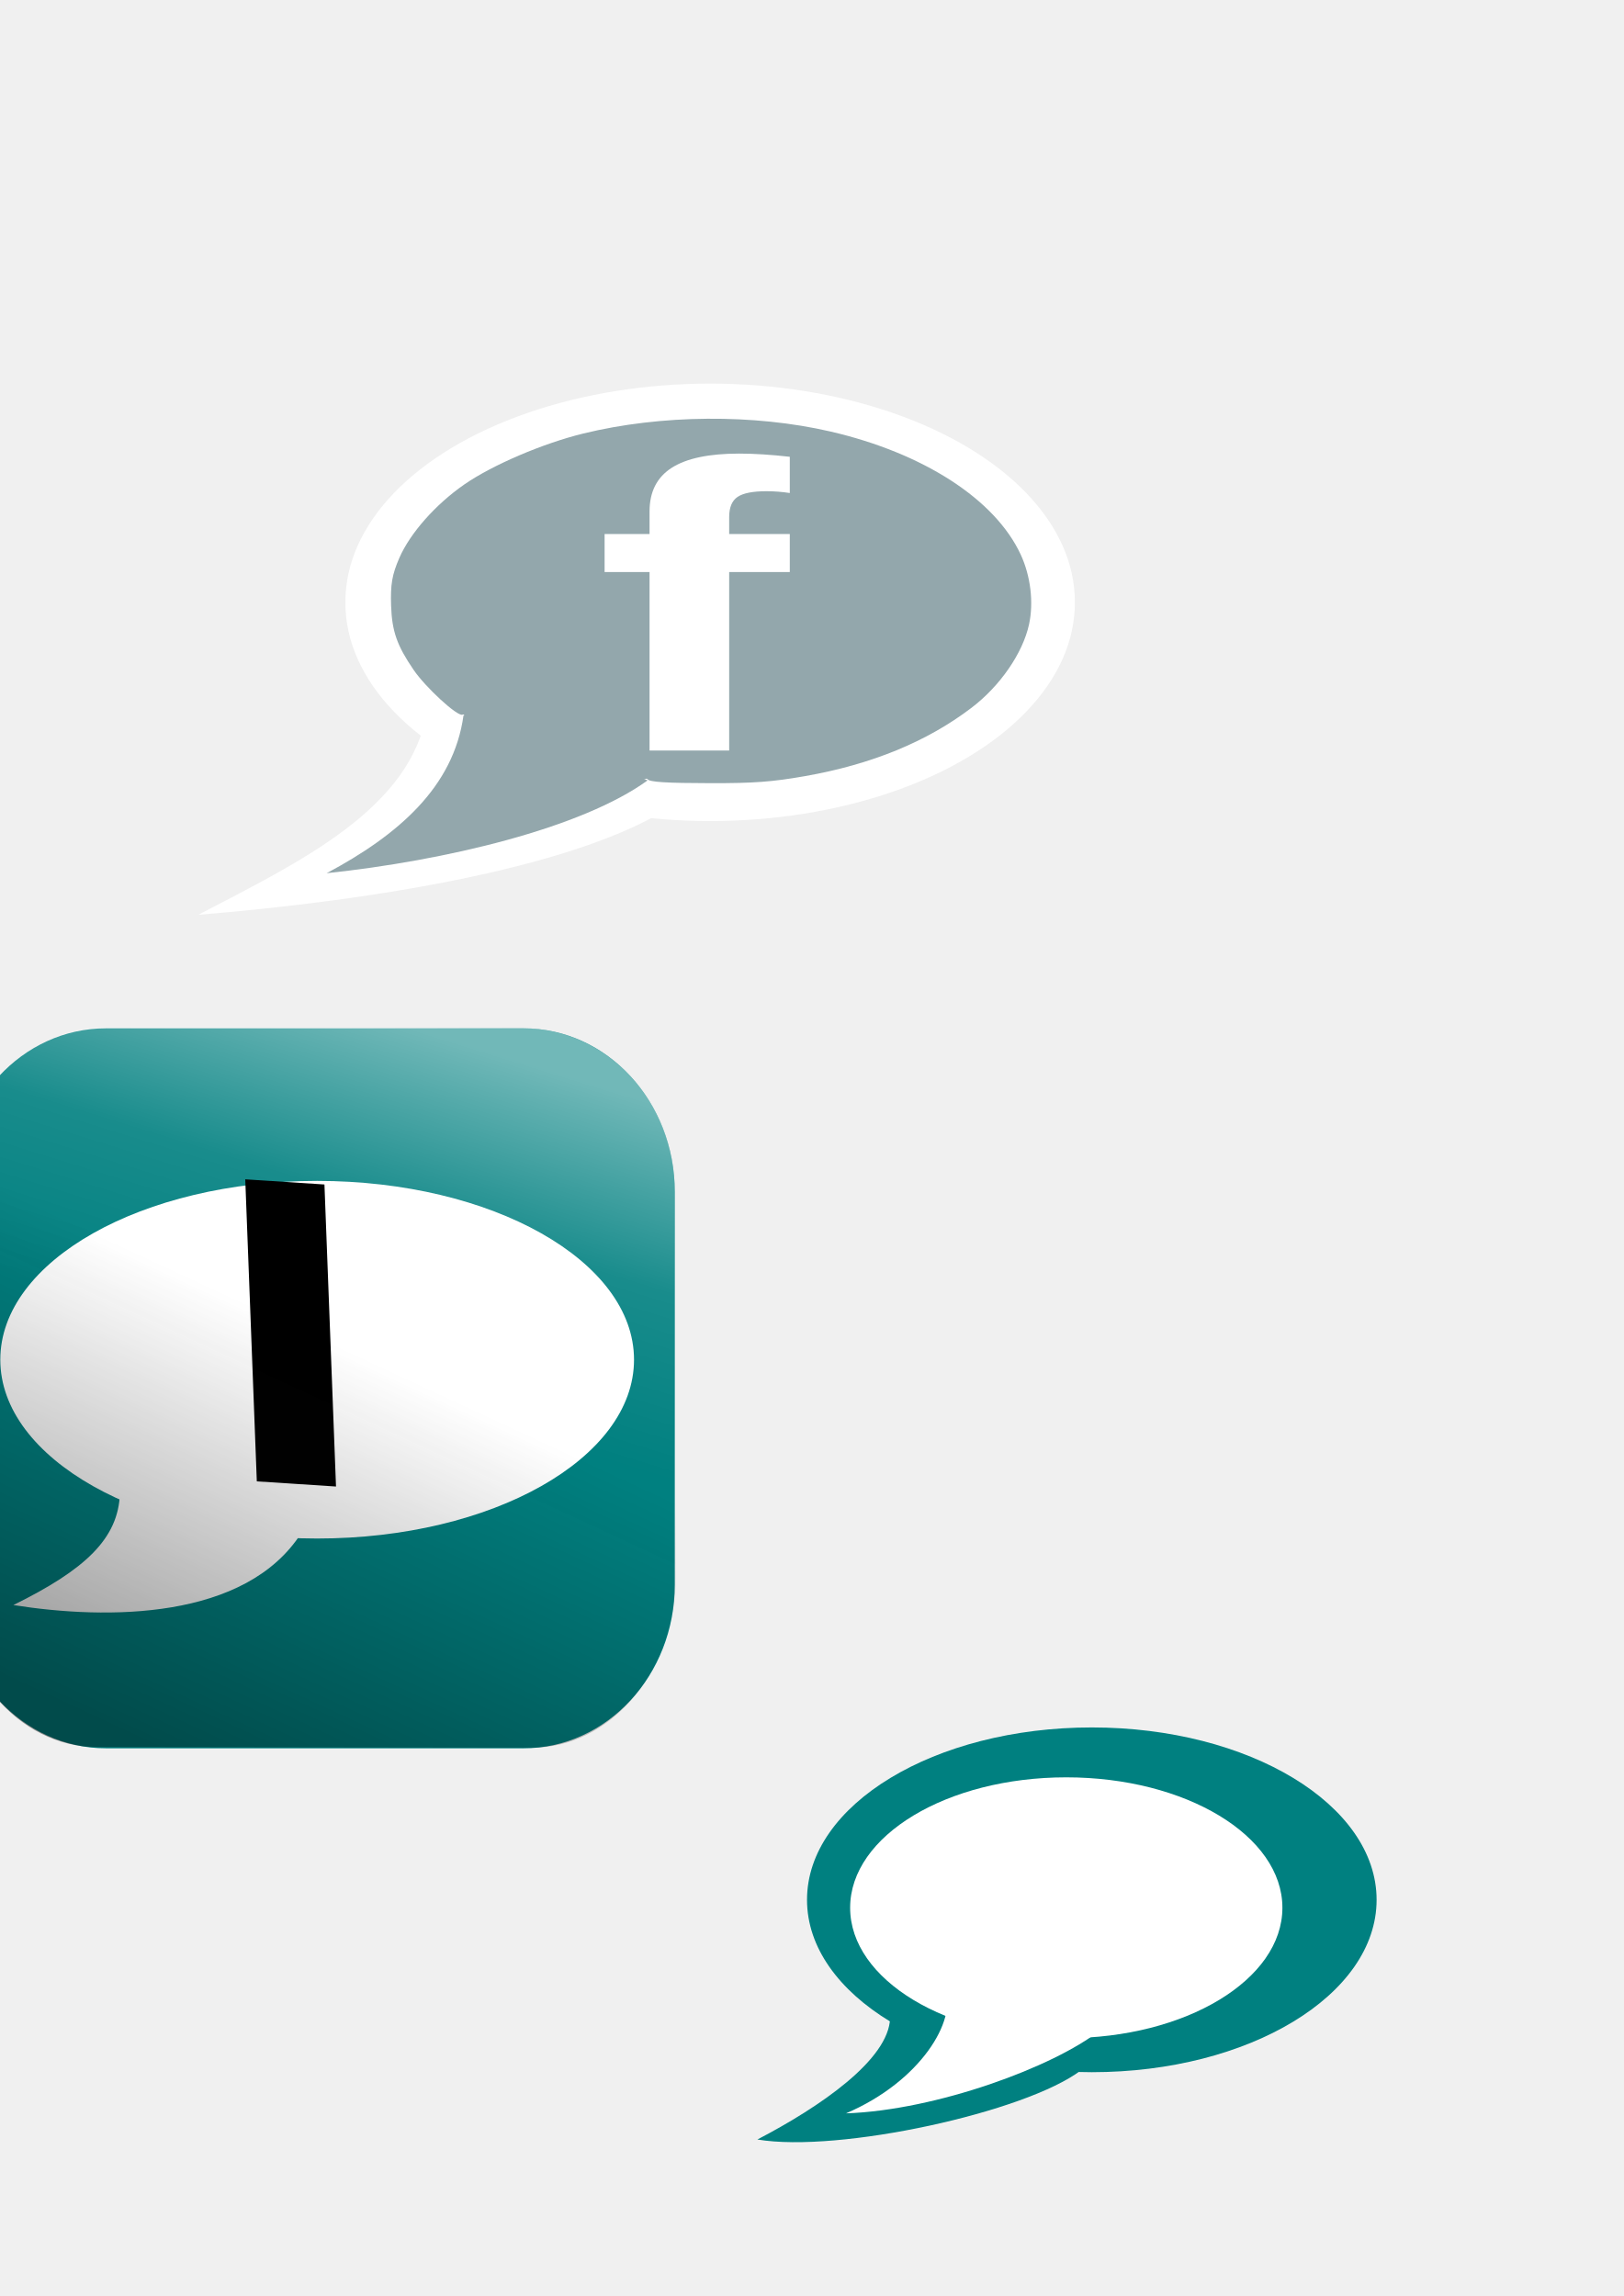
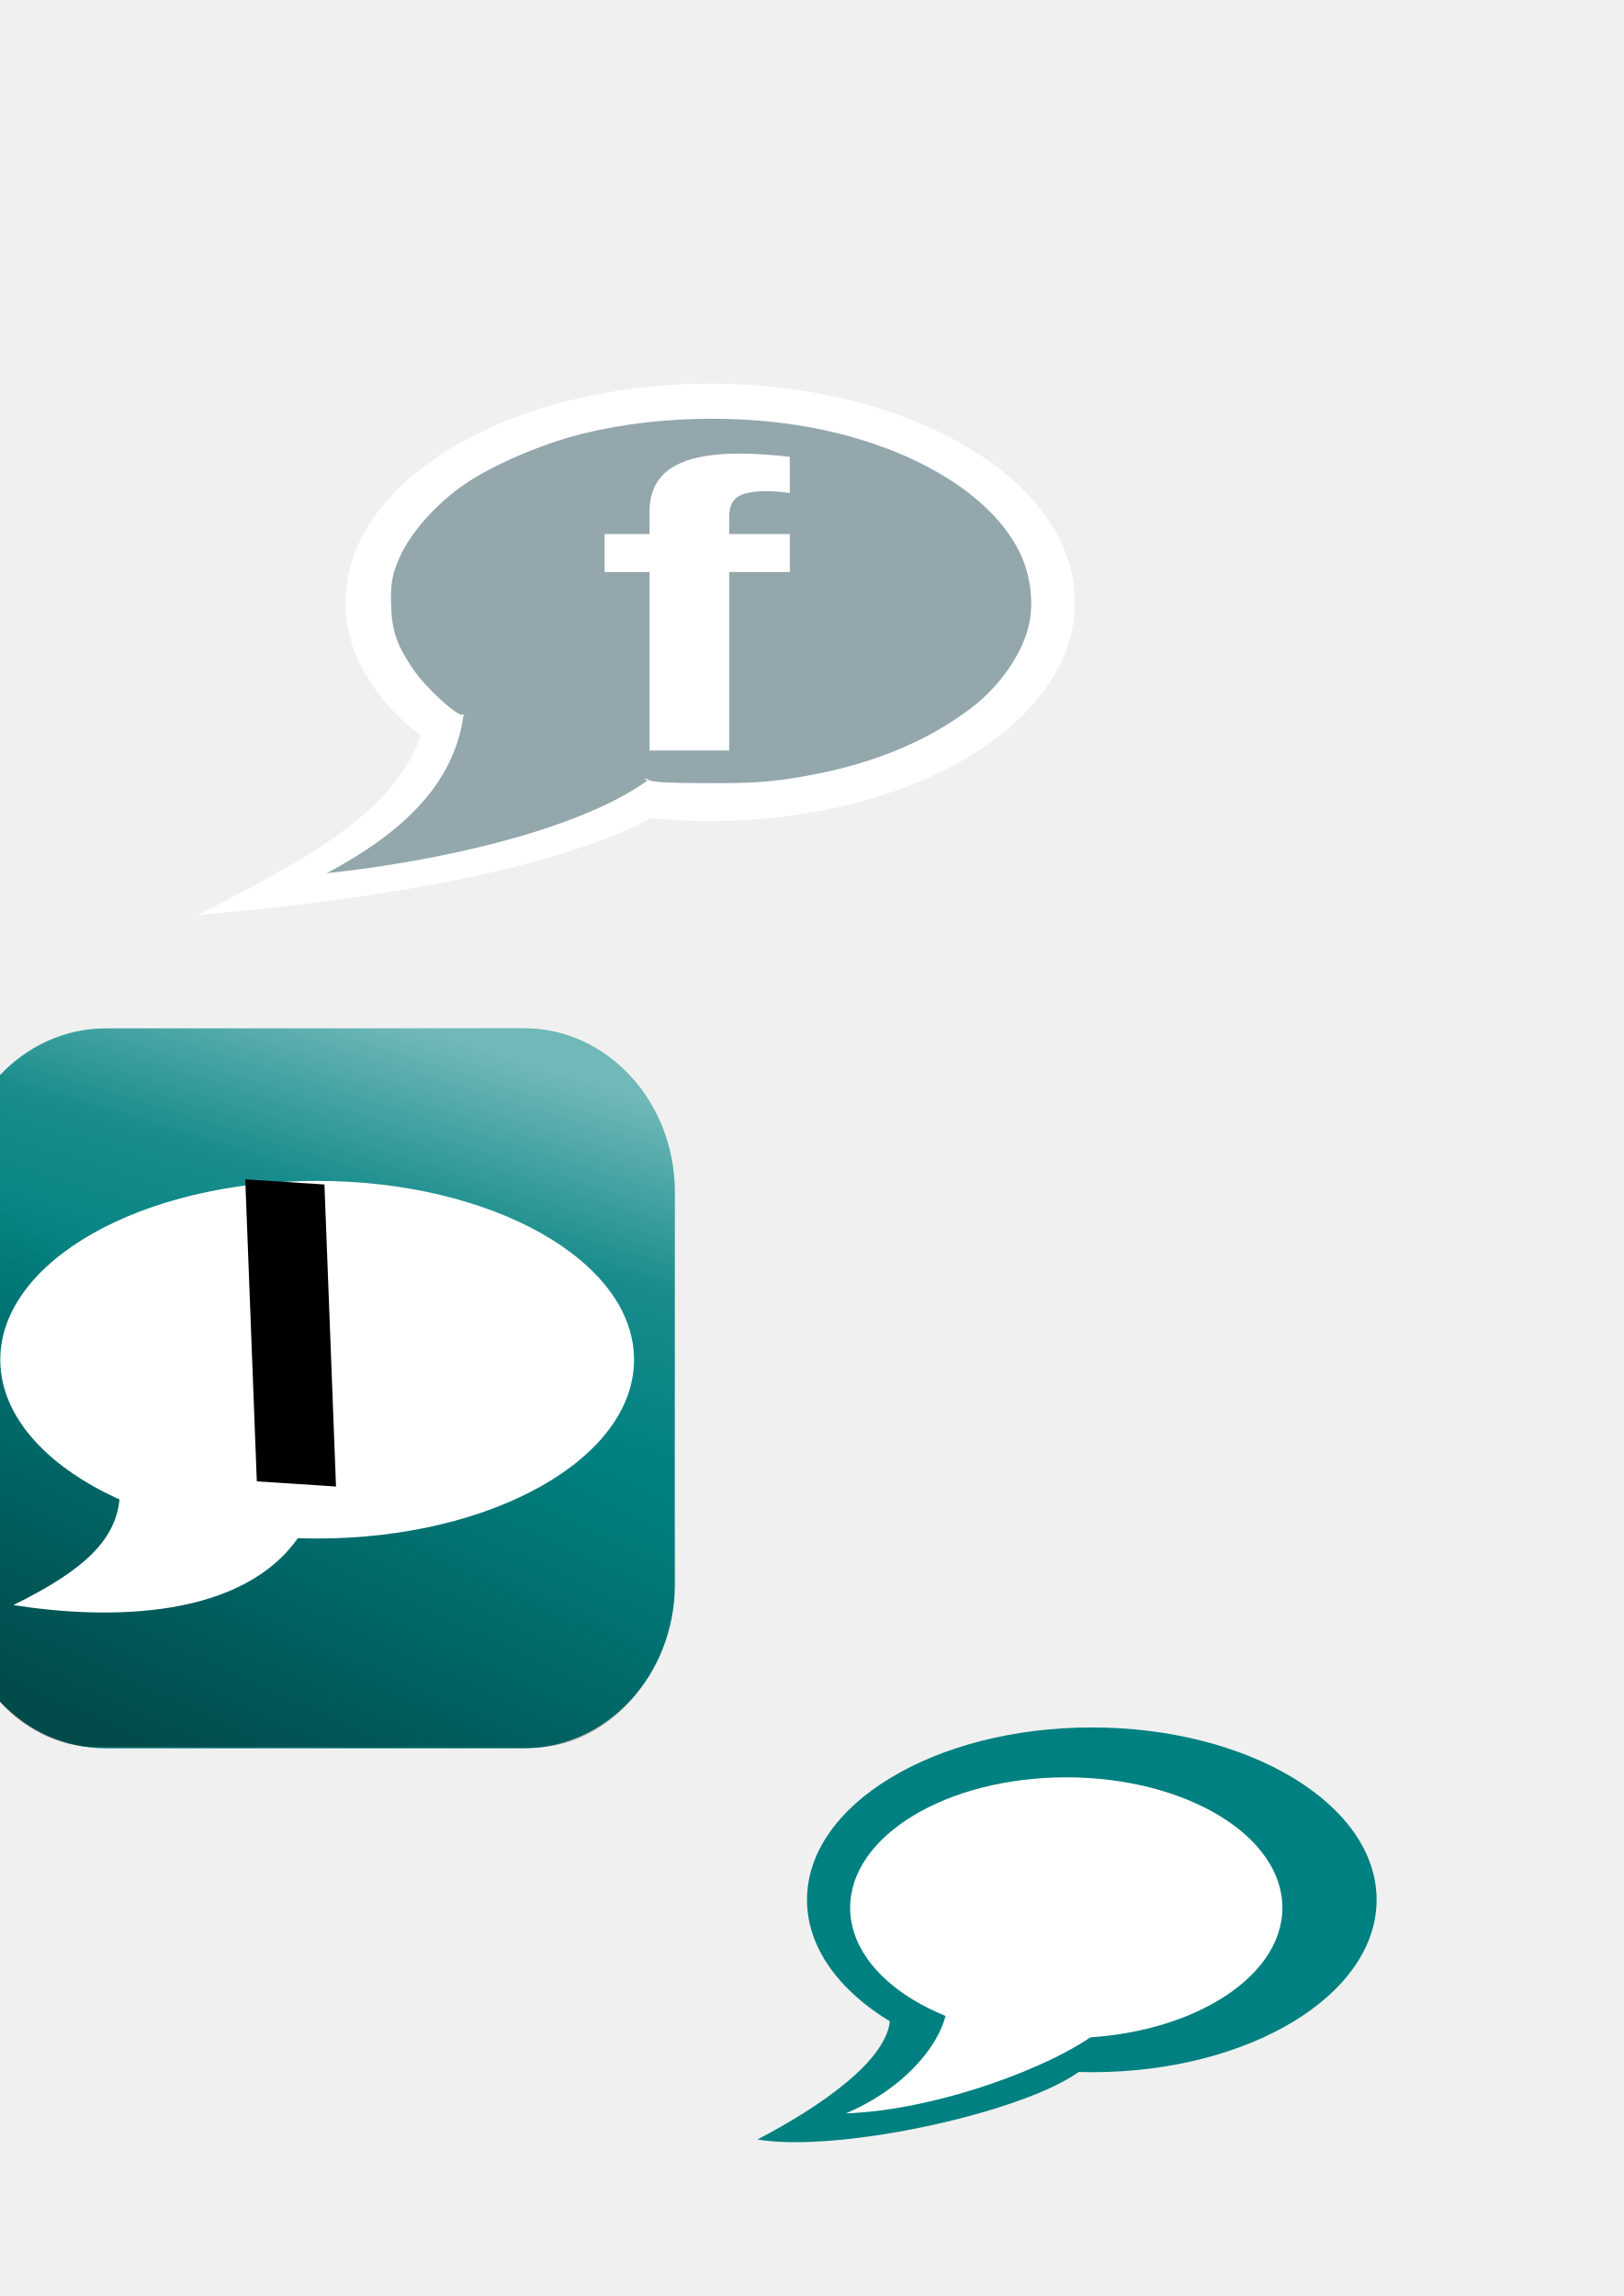
<svg xmlns="http://www.w3.org/2000/svg" xmlns:xlink="http://www.w3.org/1999/xlink" width="744.094" height="1052.362" id="svg2">
  <defs id="defs4">
    <linearGradient id="linearGradient3296">
      <stop style="stop-color:#ffffff;stop-opacity:0.444;" offset="0" id="stop3298" />
      <stop id="stop3300" offset="0.25" style="stop-color:#ffffff;stop-opacity:0.097;" />
      <stop id="stop3302" offset="0.491" style="stop-color:#ffffff;stop-opacity:0;" />
      <stop style="stop-color:#ffffff;stop-opacity:0;" offset="0.625" id="stop3304" />
      <stop style="stop-color:#ffffff;stop-opacity:0;" offset="0.75" id="stop3306" />
      <stop style="stop-color:#ffffff;stop-opacity:0;" offset="1" id="stop3308" />
    </linearGradient>
    <linearGradient id="linearGradient3268">
      <stop id="stop3270" offset="0" style="stop-color:#ffffff;stop-opacity:0.444;" />
      <stop style="stop-color:#ffffff;stop-opacity:0.097;" offset="0.25" id="stop3272" />
      <stop style="stop-color:#ffffff;stop-opacity:0;" offset="0.491" id="stop3274" />
      <stop id="stop3276" offset="0.625" style="stop-color:#ffffff;stop-opacity:0;" />
      <stop id="stop3278" offset="0.75" style="stop-color:#ffffff;stop-opacity:0;" />
      <stop id="stop3280" offset="1" style="stop-color:#ffffff;stop-opacity:0;" />
    </linearGradient>
    <linearGradient id="linearGradient3242">
      <stop style="stop-color:#ffffff;stop-opacity:0.444;" offset="0" id="stop3266" />
      <stop id="stop3258" offset="0.25" style="stop-color:#ffffff;stop-opacity:0.097;" />
      <stop id="stop3252" offset="0.5" style="stop-color:#ffffff;stop-opacity:0;" />
      <stop style="stop-color:#ffffff;stop-opacity:0;" offset="0.625" id="stop3256" />
      <stop style="stop-color:#ffffff;stop-opacity:0;" offset="0.75" id="stop3254" />
      <stop style="stop-color:#ffffff;stop-opacity:0;" offset="1" id="stop3246" />
    </linearGradient>
    <linearGradient id="linearGradient3230">
      <stop id="stop3260" offset="0" style="stop-color:#040404;stop-opacity:0.6;" />
      <stop style="stop-color:#070707;stop-opacity:0;" offset="0.4" id="stop3290" />
      <stop style="stop-color:#0a0a0a;stop-opacity:0;" offset="0.4" id="stop3286" />
      <stop id="stop3288" offset="0.644" style="stop-color:#dadada;stop-opacity:0;" />
      <stop style="stop-color:#ffffff;stop-opacity:0;" offset="1" id="stop3234" />
    </linearGradient>
    <linearGradient id="linearGradient3204">
      <stop style="stop-color:#ffffff;stop-opacity:0.353;" offset="0" id="stop3206" />
      <stop style="stop-color:#ffffff;stop-opacity:0;" offset="1" id="stop3208" />
    </linearGradient>
    <linearGradient xlink:href="#linearGradient3230" id="linearGradient3236" x1="-374.316" y1="596.177" x2="86.765" y2="809.424" gradientUnits="userSpaceOnUse" gradientTransform="matrix(1.00424,0,0,1.003633,-441.8921,-493.7831)" />
    <linearGradient xlink:href="#linearGradient3242" id="linearGradient3250" gradientUnits="userSpaceOnUse" x1="-324.857" y1="557.072" x2="-10.362" y2="653.554" gradientTransform="matrix(0.9983849,0,0,0.9985254,810.4,-798.6191)" />
  </defs>
  <g id="layer1">
    <path style="fill:#ffffff;fill-opacity:1;fill-rule:evenodd;stroke:none;stroke-width:1px;stroke-linecap:butt;stroke-linejoin:miter;stroke-opacity:0" id="path2403" d="M 548.571,278.076 A 167.143,100 0 1 1 214.286,278.076 A 167.143,100 0 1 1 548.571,278.076 z" transform="translate(-55.99998,-1.999999)" />
    <a transform="matrix(1.304158,0,0,1.244872,-140.5535,-93.07009)" style="fill:#ffffff;stroke:none" id="a2472">
      <path style="fill:#ffffff;fill-rule:evenodd;stroke:none;stroke-width:1px;stroke-linecap:butt;stroke-linejoin:miter;stroke-opacity:1" d="M 257.857,335.934 C 252.944,372.366 212.813,392.252 177.47,411.568 C 236.323,406.551 316.383,394.044 348.571,368.076" id="path2474" />
    </a>
    <a id="a2465" style="fill:#93a7ac" transform="matrix(0.9253452,0,0,0.9033742,-26.85427,25.05856)">
      <path id="path2417" d="M 258.571,335.219 C 253.658,371.652 226.132,395.986 190.789,415.302 C 249.642,408.907 317.034,392.504 349.768,368.19" style="fill:#93a7ac;fill-rule:evenodd;stroke:#000000;stroke-width:1.044px;stroke-linecap:butt;stroke-linejoin:miter;stroke-opacity:0" />
      <path style="fill:#93a7ac" d="M 260.106,338.913 C 260.543,335.623 260.46,335.206 259.45,335.593 C 256.94,336.557 241.242,321.784 235.289,312.858 C 227.058,300.514 224.579,293.294 224.143,280.386 C 223.777,269.523 224.618,264.515 228.237,256.009 C 233.576,243.464 246.17,228.881 260.39,218.778 C 274.278,208.912 299.22,197.972 319.319,192.931 C 357.758,183.292 403.792,182.914 441.774,191.927 C 487.825,202.855 523.263,226.341 535.94,254.334 C 540.862,265.203 542.431,278.652 540.075,289.77 C 536.978,304.379 525.741,321.057 511.542,332.118 C 489.416,349.354 462.071,360.835 428.961,366.789 C 412.931,369.671 403.73,370.374 382.533,370.335 C 360.198,370.294 352.046,369.766 351.141,368.303 C 350.696,367.583 348.949,368.42 343.866,371.789 C 173.827,413.97 263.893,439.331 260.106,338.913 z" id="path2386" transform="translate(-1.428572,-0.7142853)" />
      <path style="fill:#000082;fill-opacity:0;stroke:none;stroke-width:1.036;stroke-opacity:1" d="M 381.259,184.629 C 351.096,184.556 323.587,188.996 299.134,197.911 C 288.785,201.684 274.267,208.4 266.165,213.161 C 248.867,223.324 231.46,242.119 226.071,256.536 C 223.145,264.366 222.732,266.717 222.728,276.661 C 222.721,291.423 225.035,299.028 233.321,311.661 C 235.506,314.991 240.273,320.329 244.978,325.036 C 247.33,327.389 249.666,329.567 251.634,331.254 C 253.602,332.942 255.127,334.118 256.196,334.504 C 257.251,334.886 257.838,335.195 258.103,335.504 C 258.368,335.813 258.446,336.212 258.446,337.036 C 258.446,337.568 258.137,338.757 257.603,340.223 C 257.068,341.689 256.322,343.453 255.509,345.348 C 253.882,349.139 251.981,353.395 250.853,356.661 C 244.065,389.032 202.065,393.842 189.821,409.817 C 189.454,410.358 189.193,410.709 188.665,410.973 C 188.154,411.229 187.295,411.412 185.884,411.411 C 185.837,411.411 185.838,411.411 185.79,411.411 L 185.728,411.411 L 185.79,412.442 C 185.805,412.442 185.807,412.442 185.821,412.442 L 191.759,411.942 C 191.786,412.243 192.123,412.221 192.29,412.348 C 244.297,411.764 295.286,393.497 341.821,371.786 L 348.196,367.973 L 352.54,368.786 C 354.506,369.143 358.529,369.356 363.728,369.504 C 368.926,369.653 375.274,369.726 381.728,369.692 C 394.635,369.623 407.969,369.185 413.665,368.442 C 457.848,362.677 495.211,347 517.603,324.723 C 534.429,307.984 541.394,291.385 539.446,272.411 C 537.838,256.738 532.149,245.21 519.696,232.254 C 508.986,221.111 497.559,213.148 480.978,205.254 C 455.139,192.953 427.146,186.389 394.353,184.942 C 389.936,184.747 385.568,184.64 381.259,184.629 z M 381.259,185.661 C 385.553,185.671 389.887,185.779 394.29,185.973 C 426.972,187.415 454.803,193.954 480.509,206.192 C 497.013,214.049 508.32,221.918 518.946,232.973 C 531.296,245.822 536.827,257.056 538.415,272.536 C 540.331,291.202 533.57,307.374 516.884,323.973 C 494.728,346.014 457.558,361.667 413.54,367.411 C 408.002,368.133 394.616,368.561 381.728,368.629 C 375.284,368.664 368.941,368.621 363.759,368.473 C 358.577,368.325 354.521,368.08 352.728,367.754 L 348.196,366.942 L 348.009,366.879 L 347.821,367.004 L 341.29,370.879 C 239.439,391.859 177.344,462.771 251.821,357.004 C 252.923,353.817 254.815,349.588 256.446,345.786 C 257.262,343.884 258.024,342.07 258.571,340.567 C 259.119,339.064 259.478,337.902 259.478,337.036 C 259.478,336.127 259.369,335.414 258.884,334.848 C 258.399,334.283 257.671,333.933 256.571,333.536 C 255.892,333.29 254.26,332.136 252.321,330.473 C 250.383,328.811 248.066,326.625 245.728,324.286 C 241.052,319.608 236.246,314.27 234.165,311.098 C 225.934,298.55 223.753,291.318 223.759,276.661 C 223.763,266.742 224.126,264.676 227.04,256.879 C 232.273,242.877 249.62,224.07 266.696,214.036 C 274.699,209.334 289.239,202.624 299.509,198.879 C 323.831,190.012 351.199,185.588 381.259,185.661 z" id="path2388" />
      <path style="fill:#93a7ac" d="" id="path2390" transform="translate(-1.428572,-0.7142853)" />
      <path style="fill:#93a7ac" d="" id="path2392" transform="translate(-1.428572,-0.7142853)" />
      <path style="fill:#93a7ac" d="" id="path2394" transform="translate(-1.428572,-0.7142853)" />
      <path style="fill:#93a7ac" d="M 349.02,368.794 C 349.027,368.782 349.148,368.685 349.289,368.577 C 349.478,368.433 349.594,368.363 349.734,368.308 C 349.917,368.236 349.927,368.235 350.065,368.26 L 350.207,368.286 L 350.038,368.301 C 349.791,368.324 349.67,368.378 349.281,368.64 C 349.031,368.808 348.999,368.827 349.02,368.794 z" id="path2400" transform="translate(-1.428572,-0.7142853)" />
    </a>
    <text xml:space="preserve" style="font-size:223.933px;font-style:normal;font-variant:normal;font-weight:bold;font-stretch:normal;text-align:start;line-height:125%;writing-mode:lr-tb;text-anchor:start;fill:#ffffff;fill-opacity:1;stroke:none;stroke-width:1px;stroke-linecap:butt;stroke-linejoin:miter;stroke-opacity:1;font-family:Arial;-inkscape-font-specification:Arial Bold" x="228.571" y="410.125" id="text3172" transform="scale(1.192203,0.838783)">
      <tspan id="tspan3174" x="228.571" y="410.125">f</tspan>
    </text>
    <rect style="fill:#008080;fill-opacity:1;stroke:#6e6e6e;stroke-opacity:1" id="rect2403" width="0" height="53.538" x="181.386" y="468.514" rx="0" ry="53.538" />
    <rect style="opacity:1;fill:#008080;fill-opacity:1;fill-rule:nonzero;stroke:none;stroke-width:1;stroke-miterlimit:4;stroke-dasharray:none;stroke-opacity:1" id="rect2416" width="330" height="330" x="-20.767" y="471.329" ry="74.959" rx="69.296" />
+     <rect style="opacity:0.704;fill:url(#linearGradient3236);fill-opacity:1;fill-rule:nonzero;stroke:none;stroke-width:1;stroke-miterlimit:4;stroke-dasharray:none;stroke-opacity:1" id="rect3228" width="331.399" height="331.175" x="-800.743" y="-20.469" ry="66.226" rx="78.78" transform="matrix(1.3712351e-3,-0.9999991,0.9999991,1.3728924e-3,0,0)" />
+     <rect style="opacity:1;fill:url(#linearGradient3250);fill-opacity:1;fill-rule:nonzero;stroke:none;stroke-width:1;stroke-miterlimit:4;stroke-dasharray:none;stroke-opacity:1" id="rect3240" width="329.467" height="329.489" x="470.586" y="-310.773" ry="69.779" rx="74.677" transform="matrix(-2.8718491e-3,0.9999959,-0.9999959,-2.8710459e-3,0,0)" />
    <a id="a3955" style="opacity:1;fill:#ffffff;stroke:#008080;stroke-width:9.283;stroke-miterlimit:4;stroke-dasharray:none;stroke-opacity:1" transform="matrix(0.8790357,0,0,0.9380751,-174.9923,351.1791)">
      <path style="fill:#ffffff;stroke:#008080;stroke-width:9.283;stroke-miterlimit:4;stroke-dasharray:none;stroke-opacity:1" d="" id="path3957" transform="translate(-1.428572,-0.7142853)" />
      <path style="fill:#ffffff;stroke:#008080;stroke-width:9.283;stroke-miterlimit:4;stroke-dasharray:none;stroke-opacity:1" d="" id="path3959" transform="translate(-1.428572,-0.7142853)" />
      <path style="fill:#ffffff;stroke:#008080;stroke-width:9.283;stroke-miterlimit:4;stroke-dasharray:none;stroke-opacity:1" d="" id="path3961" transform="translate(-1.428572,-0.7142853)" />
      <g id="g3963" transform="matrix(0.9798346,0,0,1,8.988519,0)" style="fill:#ffffff;stroke:#008080;stroke-width:9.378;stroke-miterlimit:4;stroke-dasharray:none;stroke-opacity:1">
        <path transform="matrix(1.732311,0,0,1.336753,-87.34771,-519.0327)" d="M 357.143,605.219 A 97.321,65.357 0 1 1 162.5,605.219 A 97.321,65.357 0 1 1 357.143,605.219 z" id="path3965" style="fill:#ffffff;fill-opacity:1;fill-rule:nonzero;stroke:none;stroke-width:7.359;stroke-miterlimit:4;stroke-dasharray:none;stroke-opacity:1" />
        <path style="fill:#ffffff;fill-rule:evenodd;stroke:none;stroke-width:11.664;stroke-linecap:butt;stroke-linejoin:miter;stroke-miterlimit:4;stroke-dasharray:none;stroke-opacity:1" d="M 257.806,355.155 C 257.094,377.376 239.31,392.601 201.103,409.873 C 251.071,417.145 324.703,417.225 354.337,374.646" id="path3967" />
      </g>
    </a>
-     <rect style="opacity:1;fill:url(#linearGradient3250);fill-opacity:1;fill-rule:nonzero;stroke:none;stroke-width:1;stroke-miterlimit:4;stroke-dasharray:none;stroke-opacity:1" id="rect3240" width="329.467" height="329.489" x="470.586" y="-310.773" ry="69.779" rx="74.677" transform="matrix(-2.8718491e-3,0.9999959,-0.9999959,-2.8710459e-3,0,0)" />
    <a id="a2410" style="opacity:1;fill:#008080;stroke:#008080;stroke-width:10.388;stroke-miterlimit:4;stroke-dasharray:none;stroke-opacity:1" transform="matrix(0.7637657,0,0,0.862254,214.1941,631.7534)">
      <path style="fill:#008080;stroke:#008080;stroke-width:10.388;stroke-miterlimit:4;stroke-dasharray:none;stroke-opacity:1" d="" id="path2412" transform="translate(-1.428572,-0.7142853)" />
      <path style="fill:#008080;stroke:#008080;stroke-width:10.388;stroke-miterlimit:4;stroke-dasharray:none;stroke-opacity:1" d="" id="path2414" transform="translate(-1.428572,-0.7142853)" />
      <path style="fill:#008080;stroke:#008080;stroke-width:10.388;stroke-miterlimit:4;stroke-dasharray:none;stroke-opacity:1" d="" id="path2416" transform="translate(-1.428572,-0.7142853)" />
      <g id="g2418" transform="matrix(0.9798346,0,0,1,8.988519,0)" style="fill:#008080;stroke:#008080;stroke-width:10.494;stroke-miterlimit:4;stroke-dasharray:none;stroke-opacity:1">
        <path transform="matrix(1.79196,0,0,1.401995,-92.39657,-571.3108)" d="M 357.143,605.219 A 97.321,65.357 0 1 1 162.5,605.219 A 97.321,65.357 0 1 1 357.143,605.219 z" id="path2420" style="fill:#008080;fill-opacity:1;fill-rule:nonzero;stroke:none;stroke-width:7.359;stroke-miterlimit:4;stroke-dasharray:none;stroke-opacity:1" />
        <path style="fill:#008080;fill-rule:evenodd;stroke:none;stroke-width:11.664;stroke-linecap:butt;stroke-linejoin:miter;stroke-miterlimit:4;stroke-dasharray:none;stroke-opacity:1" d="M 249.687,339.988 C 248.976,362.209 206.614,387.34 168.407,404.612 C 218.375,411.885 332.78,390.088 366.519,367.861" id="path2422" />
      </g>
    </a>
    <a id="a2424" style="opacity:1;fill:#ffffff;fill-opacity:1;stroke:#008080;stroke-width:12.695;stroke-miterlimit:4;stroke-dasharray:none;stroke-opacity:1" transform="matrix(0.6513802,0,0,0.6769297,257.6378,681.7446)">
      <path style="fill:#ffffff;fill-opacity:1;stroke:#008080;stroke-width:12.695;stroke-miterlimit:4;stroke-dasharray:none;stroke-opacity:1" d="" id="path2426" transform="translate(-1.428572,-0.7142853)" />
      <path style="fill:#ffffff;fill-opacity:1;stroke:#008080;stroke-width:12.695;stroke-miterlimit:4;stroke-dasharray:none;stroke-opacity:1" d="" id="path2428" transform="translate(-1.428572,-0.7142853)" />
      <path style="fill:#ffffff;fill-opacity:1;stroke:#008080;stroke-width:12.695;stroke-miterlimit:4;stroke-dasharray:none;stroke-opacity:1" d="" id="path2430" transform="translate(-1.428572,-0.7142853)" />
      <g id="g2432" transform="matrix(0.9798346,0,0,1,8.988519,0)" style="fill:#ffffff;fill-opacity:1;stroke:#008080;stroke-width:12.825;stroke-miterlimit:4;stroke-dasharray:none;stroke-opacity:1">
        <path transform="matrix(1.594563,0,0,1.351024,-61.54274,-533.0557)" d="M 357.143,605.219 A 97.321,65.357 0 1 1 162.5,605.219 A 97.321,65.357 0 1 1 357.143,605.219 z" id="path2434" style="fill:#ffffff;fill-opacity:1;fill-rule:nonzero;stroke:none;stroke-width:7.359;stroke-miterlimit:4;stroke-dasharray:none;stroke-opacity:1" />
        <path style="fill:#ffffff;fill-opacity:1;fill-rule:evenodd;stroke:none;stroke-width:11.664;stroke-linecap:butt;stroke-linejoin:miter;stroke-miterlimit:4;stroke-dasharray:none;stroke-opacity:1" d="M 265.737,339.509 C 274.446,360.574 248.414,402.126 194.611,423.831 C 259.834,421.701 343.878,392.175 376.613,367.861" id="path2436" />
      </g>
    </a>
    <text xml:space="preserve" style="font-size:210.371px;font-style:normal;font-variant:normal;font-weight:bold;font-stretch:normal;text-align:start;line-height:125%;writing-mode:lr-tb;text-anchor:start;fill:#000000;fill-opacity:1;stroke:none;stroke-width:1px;stroke-linecap:butt;stroke-linejoin:miter;stroke-opacity:1;font-family:Script MT Bold;-inkscape-font-specification:'Script MT Bold, Bold'" x="62.986" y="777.285" id="text2438" transform="matrix(1.157853,7.5367369e-2,3.3151284e-2,0.8658255,0,0)">
      <tspan x="62.986" y="777.285" id="tspan4021">l</tspan>
    </text>
-     <rect style="opacity:0.704;fill:url(#linearGradient3236);fill-opacity:1;fill-rule:nonzero;stroke:none;stroke-width:1;stroke-miterlimit:4;stroke-dasharray:none;stroke-opacity:1" id="rect3228" width="331.399" height="331.175" x="-800.743" y="-20.469" ry="66.226" rx="78.78" transform="matrix(1.3712351e-3,-0.9999991,0.9999991,1.3728924e-3,0,0)" />
    <rect style="opacity:1;fill:#000000;fill-opacity:1;fill-rule:nonzero;stroke:none;stroke-width:8.98;stroke-miterlimit:4;stroke-dasharray:none;stroke-opacity:1" id="rect3284" width="0" height="18.385" x="274.926" y="579.429" rx="69.296" ry="18.385" />
  </g>
</svg>
